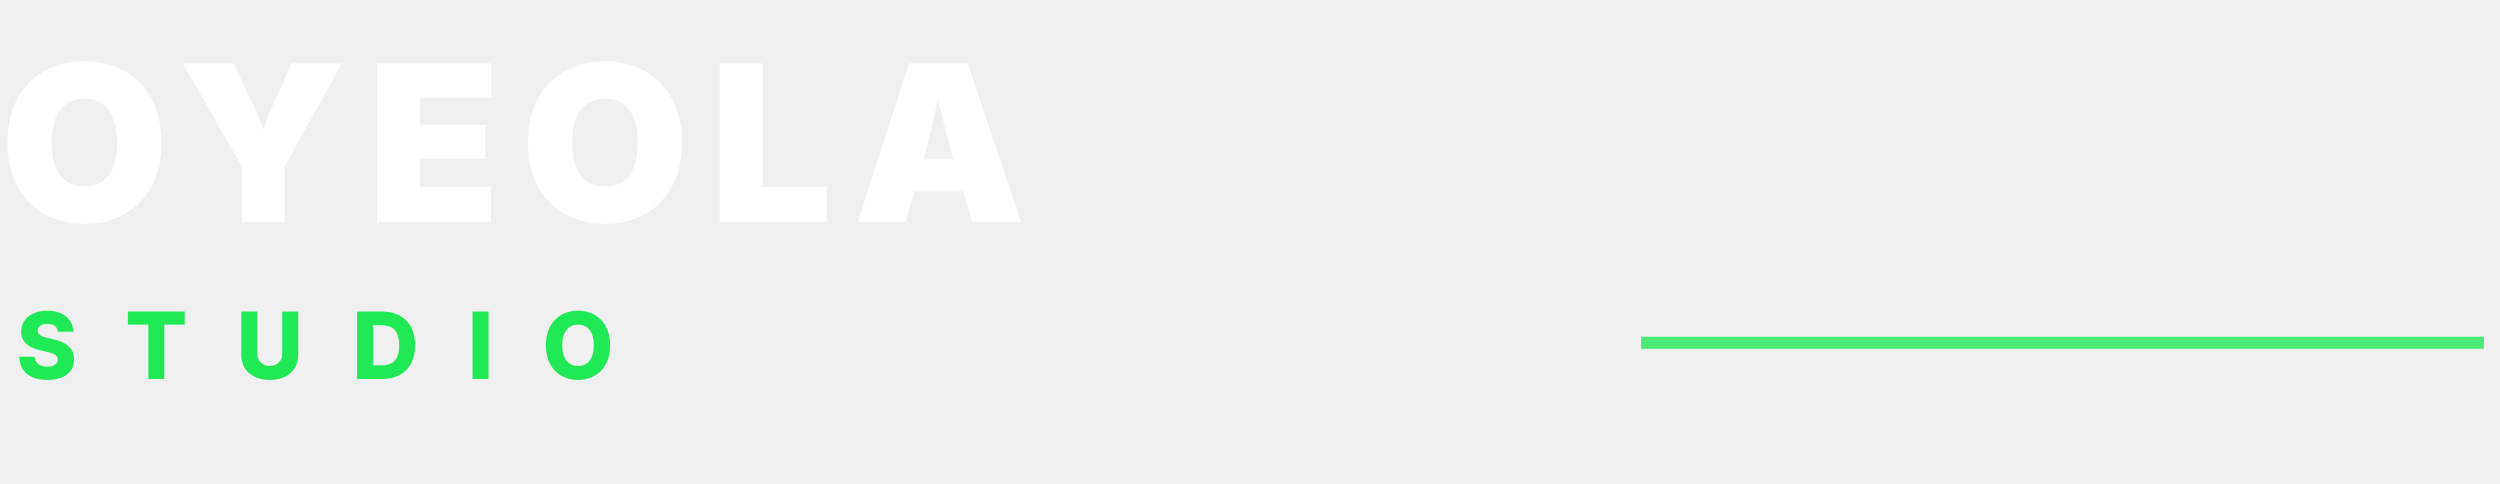
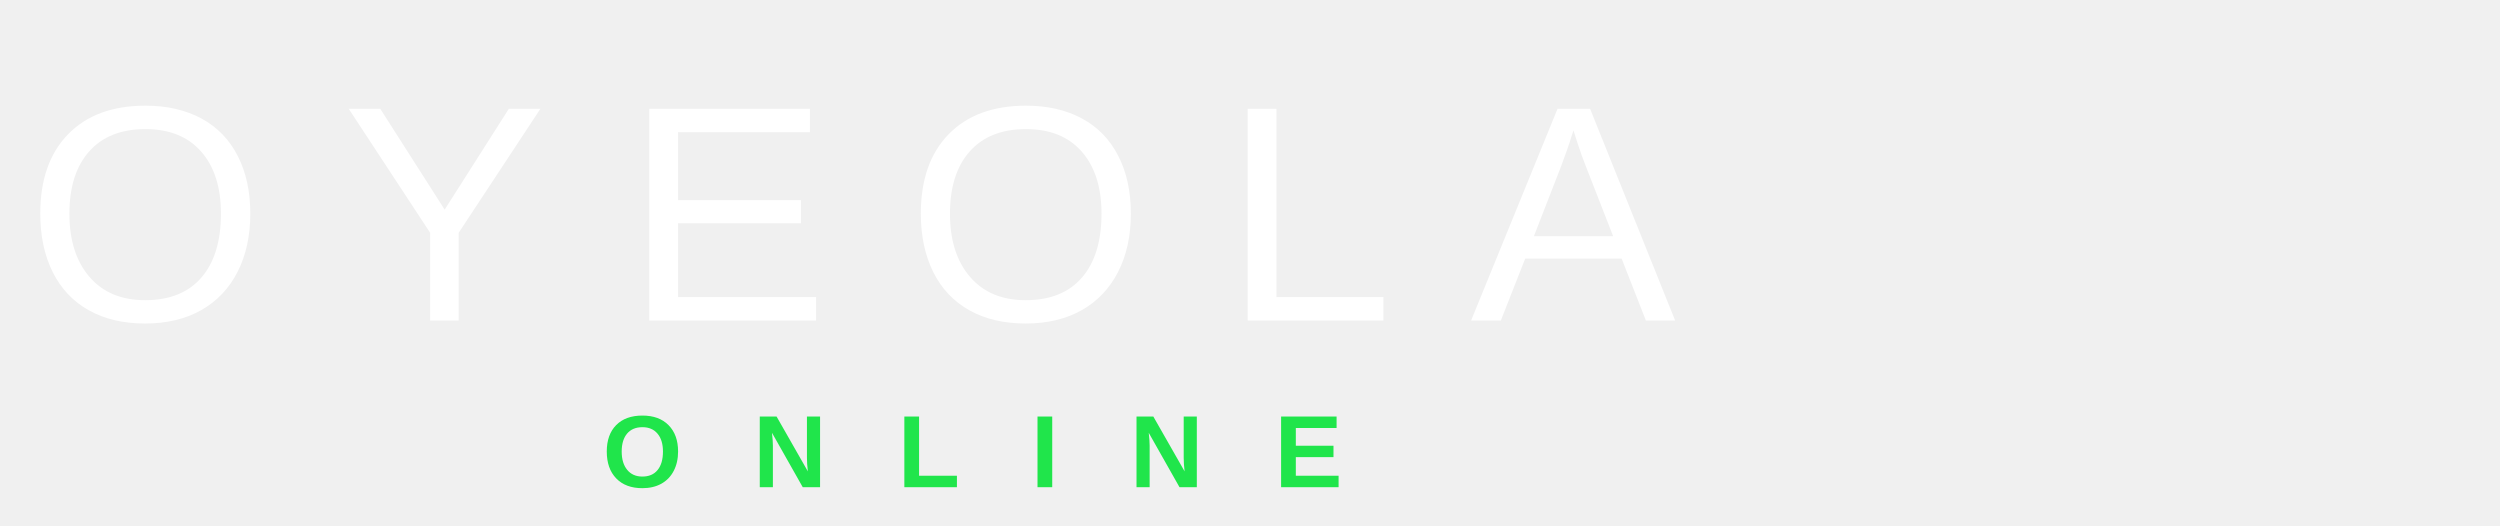
- <svg xmlns="http://www.w3.org/2000/svg" viewBox="0 0 620 120" role="img" aria-label="Oyeola Studio wordmark">
-   <text x="0" y="55" fill="#ffffff" font-family="Inter, Arial, sans-serif" font-size="54" font-weight="850" letter-spacing="5">OYEOLA</text>
-   <text x="4" y="94" fill="#20E956" font-family="Inter, Arial, sans-serif" font-size="23" font-weight="800" letter-spacing="12">STUDIO</text>
-   <path d="M407 85H616" stroke="#20E956" stroke-width="3" opacity="0.8" />
+ <svg xmlns="http://www.w3.org/2000/svg" width="390" height="82" viewBox="0 0 390 82">
+   <text x="4" y="50" font-family="Poppins,Arial,sans-serif" font-size="48" font-weight="500" letter-spacing="12" fill="#ffffff">OYEOLA</text>
+   <text x="94" y="76" font-family="Poppins,Arial,sans-serif" font-size="16" font-weight="700" letter-spacing="11" fill="#20e54b">ONLINE</text>
</svg>
